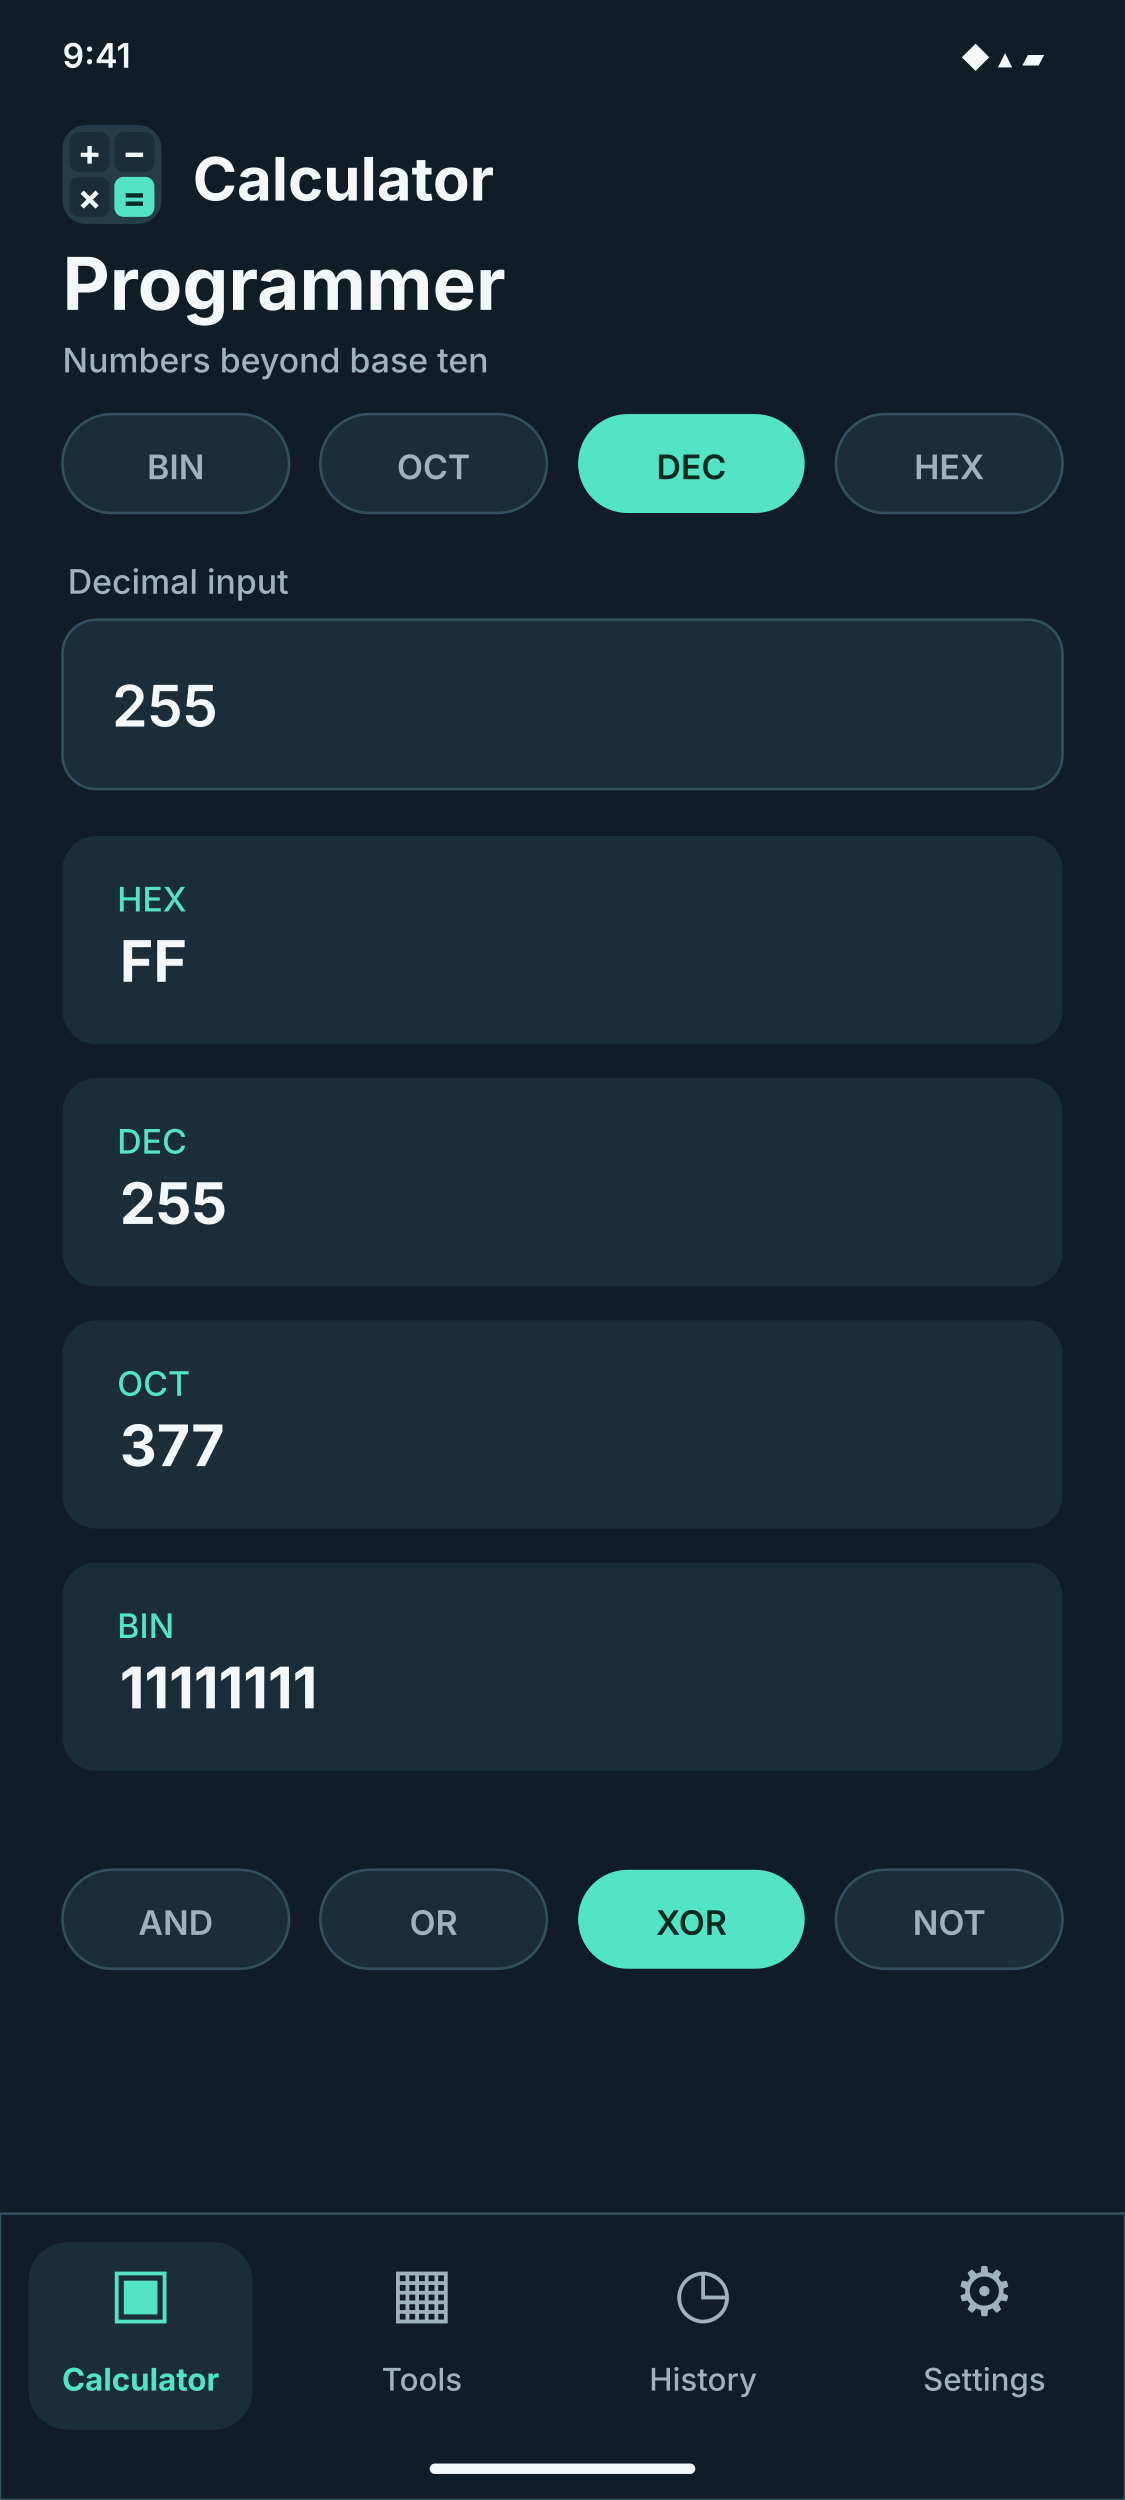
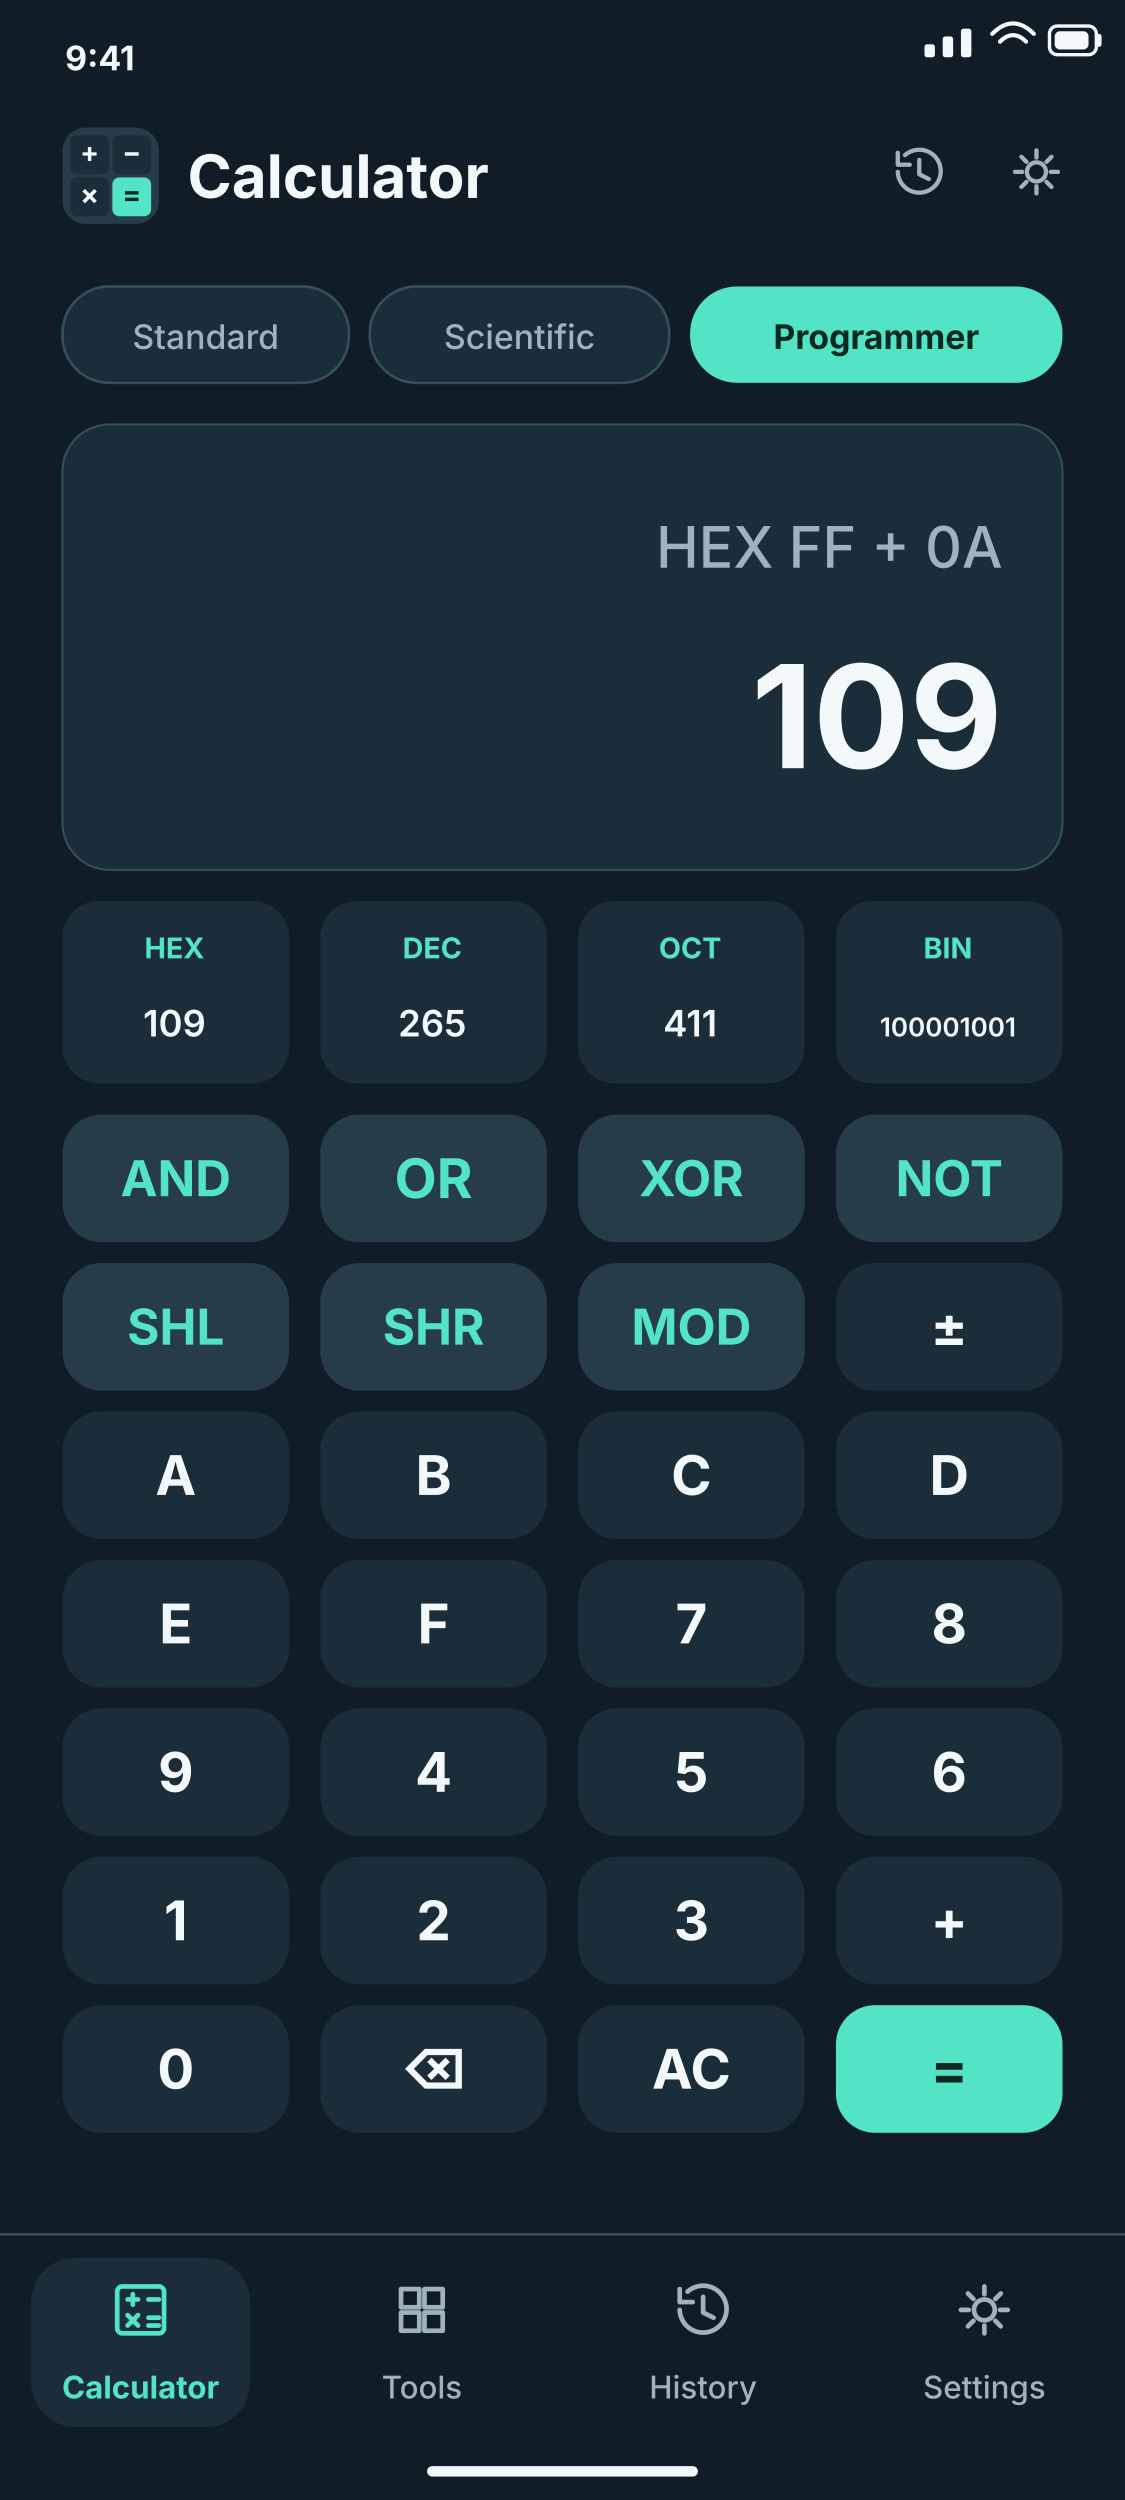
<svg xmlns="http://www.w3.org/2000/svg" width="432" height="960" viewBox="0 0 432 960">
  <style>text{font-family:Inter,Arial,sans-serif}</style>
  <rect x="0" y="0" width="432" height="960" rx="0" fill="#101D26" />
-   <text x="24" y="26" font-size="13" fill="#F3F8FA" font-weight="600" text-anchor="start">9:41</text>
-   <text x="401" y="26" font-size="11" fill="#F3F8FA" font-weight="600" text-anchor="end">◆  ▴  ▰</text>
-   <g transform="translate(24 48) scale(0.9047619)">
-     <rect x="0" y="0" width="42" height="42" rx="10" fill="#263C48" />
-     <rect x="3" y="3" width="17" height="17" rx="4" fill="#1B2D38" />
-     <rect x="22" y="3" width="17" height="17" rx="4" fill="#1B2D38" />
-     <rect x="3" y="22" width="17" height="17" rx="4" fill="#1B2D38" />
-     <rect x="22" y="22" width="17" height="17" rx="4" fill="#53E4C5" />
-     <text x="11.5" y="17" font-size="15" fill="#F3F8FA" font-weight="700" text-anchor="middle">+</text>
-     <text x="30.5" y="17" font-size="15" fill="#F3F8FA" font-weight="700" text-anchor="middle">−</text>
-     <text x="11.5" y="36" font-size="15" fill="#F3F8FA" font-weight="700" text-anchor="middle">×</text>
-     <text x="30.5" y="36" font-size="15" fill="#092921" font-weight="700" text-anchor="middle">=</text>
+   <text x="25" y="27" fill="#F3F8FA" font-size="13" font-weight="700" text-anchor="start" opacity="1">9:41</text>
+   <rect x="355" y="17" width="4" height="5" rx="1" fill="#F3F8FA" />
+   <rect x="362" y="14" width="4" height="8" rx="1" fill="#F3F8FA" />
+   <rect x="369" y="11" width="4" height="11" rx="1" fill="#F3F8FA" />
+   <path d="M381 13 Q389 5 397 13 M384 16 Q389 11 394 16" stroke="#F3F8FA" stroke-width="1.6" stroke-linecap="round" stroke-linejoin="round" fill="none" opacity="1" />
+   <rect x="403" y="10" width="18" height="11" rx="3" fill="none" stroke="#F3F8FA" stroke-width="1.3" />
+   <rect x="421" y="13" width="2" height="5" rx="1" fill="#F3F8FA" />
+   <rect x="405" y="12" width="13" height="7" rx="2" fill="#F3F8FA" />
+   <rect x="24" y="49" width="37" height="37" rx="8.88" fill="#263C48" />
+   <rect x="26.96" y="51.96" width="14.892" height="14.892" rx="2.681" fill="#1B2D38" />
+   <rect x="43.148" y="51.96" width="14.892" height="14.892" rx="2.681" fill="#1B2D38" />
+   <rect x="26.96" y="68.148" width="14.892" height="14.892" rx="2.681" fill="#1B2D38" />
+   <rect x="43.148" y="68.148" width="14.892" height="14.892" rx="2.681" fill="#53E4C5" />
+   <text x="34.406" y="62.236" fill="#F3F8FA" font-size="10.723" font-weight="700" text-anchor="middle" opacity="1">+</text>
+   <text x="50.594" y="62.236" fill="#F3F8FA" font-size="10.723" font-weight="700" text-anchor="middle" opacity="1">−</text>
+   <text x="34.406" y="78.423" fill="#F3F8FA" font-size="10.723" font-weight="700" text-anchor="middle" opacity="1">×</text>
+   <text x="50.594" y="78.423" fill="#092921" font-size="10.723" font-weight="700" text-anchor="middle" opacity="1">=</text>
+   <text x="72" y="76" fill="#F3F8FA" font-size="23" font-weight="750" text-anchor="start" opacity="1">Calculator</text>
+   <g transform="translate(342 55) scale(0.9166667)">
+     <path d="M3 12a9 9 0 1 0 3-7" stroke="#A0B2BD" stroke-width="1.8" stroke-linecap="round" stroke-linejoin="round" fill="none" opacity="1" />
+     <path d="M3 4v5h5" stroke="#A0B2BD" stroke-width="1.8" stroke-linecap="round" stroke-linejoin="round" fill="none" opacity="1" />
+     <path d="M12 7v6l4 2" stroke="#A0B2BD" stroke-width="1.8" stroke-linecap="round" stroke-linejoin="round" fill="none" opacity="1" />
  </g>
-   <text x="74" y="77" font-size="23" fill="#F3F8FA" font-weight="700" text-anchor="start">Calculator</text>
-   <text x="24" y="119" font-size="28" fill="#F3F8FA" font-weight="750" text-anchor="start">Programmer</text>
-   <text x="24" y="143" font-size="13" fill="#A0B2BD" font-weight="500" text-anchor="start">Numbers beyond base ten</text>
-   <rect x="24" y="159" width="87" height="38" rx="19" fill="#1B2D38" stroke="#34505C" stroke-width="1" />
-   <text x="67.5" y="184" font-size="13" fill="#A0B2BD" font-weight="600" text-anchor="middle">BIN</text>
-   <rect x="123" y="159" width="87" height="38" rx="19" fill="#1B2D38" stroke="#34505C" stroke-width="1" />
-   <text x="166.5" y="184" font-size="13" fill="#A0B2BD" font-weight="600" text-anchor="middle">OCT</text>
-   <rect x="222" y="159" width="87" height="38" rx="19" fill="#53E4C5" />
-   <text x="265.5" y="184" font-size="13" fill="#092921" font-weight="600" text-anchor="middle">DEC</text>
-   <rect x="321" y="159" width="87" height="38" rx="19" fill="#1B2D38" stroke="#34505C" stroke-width="1" />
-   <text x="364.5" y="184" font-size="13" fill="#A0B2BD" font-weight="600" text-anchor="middle">HEX</text>
-   <text x="26" y="228" font-size="13" fill="#A0B2BD" font-weight="500" text-anchor="start">Decimal input</text>
-   <rect x="24" y="238" width="384" height="65" rx="13" fill="#1B2D38" stroke="#34505C" stroke-width="1" />
-   <text x="43" y="279" font-size="22" fill="#F3F8FA" font-weight="600" text-anchor="start">255</text>
-   <rect x="24" y="321" width="384" height="80" rx="13" fill="#1B2D38" />
-   <text x="45" y="350" font-size="13" fill="#53E4C5" font-weight="500" text-anchor="start">HEX</text>
-   <text x="46" y="377" font-size="22" fill="#F3F8FA" font-weight="650" text-anchor="start">FF</text>
-   <rect x="24" y="414" width="384" height="80" rx="13" fill="#1B2D38" />
-   <text x="45" y="443" font-size="13" fill="#53E4C5" font-weight="500" text-anchor="start">DEC</text>
-   <text x="46" y="470" font-size="22" fill="#F3F8FA" font-weight="650" text-anchor="start">255</text>
-   <rect x="24" y="507" width="384" height="80" rx="13" fill="#1B2D38" />
-   <text x="45" y="536" font-size="13" fill="#53E4C5" font-weight="500" text-anchor="start">OCT</text>
-   <text x="46" y="563" font-size="22" fill="#F3F8FA" font-weight="650" text-anchor="start">377</text>
-   <rect x="24" y="600" width="384" height="80" rx="13" fill="#1B2D38" />
-   <text x="45" y="629" font-size="13" fill="#53E4C5" font-weight="500" text-anchor="start">BIN</text>
-   <text x="46" y="656" font-size="22" fill="#F3F8FA" font-weight="650" text-anchor="start">11111111</text>
-   <rect x="24" y="718" width="87" height="38" rx="19" fill="#1B2D38" stroke="#34505C" stroke-width="1" />
-   <text x="67.5" y="743" font-size="13" fill="#A0B2BD" font-weight="600" text-anchor="middle">AND</text>
-   <rect x="123" y="718" width="87" height="38" rx="19" fill="#1B2D38" stroke="#34505C" stroke-width="1" />
-   <text x="166.5" y="743" font-size="13" fill="#A0B2BD" font-weight="600" text-anchor="middle">OR</text>
-   <rect x="222" y="718" width="87" height="38" rx="19" fill="#53E4C5" />
-   <text x="265.5" y="743" font-size="13" fill="#092921" font-weight="600" text-anchor="middle">XOR</text>
-   <rect x="321" y="718" width="87" height="38" rx="19" fill="#1B2D38" stroke="#34505C" stroke-width="1" />
-   <text x="364.5" y="743" font-size="13" fill="#A0B2BD" font-weight="600" text-anchor="middle">NOT</text>
-   <rect x="0" y="850" width="432" height="110" rx="0" fill="#101D26" stroke="#34505C" stroke-width="1" />
-   <rect x="11" y="861" width="86" height="72" rx="15" fill="#1B2D38" />
-   <text x="54" y="889" font-size="26" fill="#53E4C5" font-weight="650" text-anchor="middle">▣</text>
-   <text x="54" y="918" font-size="12" fill="#53E4C5" font-weight="700" text-anchor="middle">Calculator</text>
-   <text x="162" y="889" font-size="26" fill="#A0B2BD" font-weight="650" text-anchor="middle">▦</text>
-   <text x="162" y="918" font-size="12" fill="#A0B2BD" font-weight="500" text-anchor="middle">Tools</text>
-   <text x="270" y="889" font-size="26" fill="#A0B2BD" font-weight="650" text-anchor="middle">◷</text>
-   <text x="270" y="918" font-size="12" fill="#A0B2BD" font-weight="500" text-anchor="middle">History</text>
-   <text x="378" y="889" font-size="26" fill="#A0B2BD" font-weight="650" text-anchor="middle">⚙</text>
-   <text x="378" y="918" font-size="12" fill="#A0B2BD" font-weight="500" text-anchor="middle">Settings</text>
-   <rect x="165" y="946" width="102" height="4" rx="2" fill="#F3F8FA" />
+   <g transform="translate(387 55) scale(0.9166667)">
+     <path d="M12 3v3" stroke="#A0B2BD" stroke-width="1.8" stroke-linecap="round" stroke-linejoin="round" fill="none" opacity="1" />
+     <path d="M12 18v3" stroke="#A0B2BD" stroke-width="1.8" stroke-linecap="round" stroke-linejoin="round" fill="none" opacity="1" />
+     <path d="M3 12h3" stroke="#A0B2BD" stroke-width="1.8" stroke-linecap="round" stroke-linejoin="round" fill="none" opacity="1" />
+     <path d="M18 12h3" stroke="#A0B2BD" stroke-width="1.8" stroke-linecap="round" stroke-linejoin="round" fill="none" opacity="1" />
+     <path d="M5.7 5.7l2.1 2.1" stroke="#A0B2BD" stroke-width="1.8" stroke-linecap="round" stroke-linejoin="round" fill="none" opacity="1" />
+     <path d="M16.2 16.2l2.1 2.1" stroke="#A0B2BD" stroke-width="1.8" stroke-linecap="round" stroke-linejoin="round" fill="none" opacity="1" />
+     <path d="M18.3 5.7l-2.1 2.1" stroke="#A0B2BD" stroke-width="1.8" stroke-linecap="round" stroke-linejoin="round" fill="none" opacity="1" />
+     <path d="M7.8 16.2l-2.1 2.1" stroke="#A0B2BD" stroke-width="1.8" stroke-linecap="round" stroke-linejoin="round" fill="none" opacity="1" />
+     <path d="M12 8a4 4 0 1 1 0 8a4 4 0 0 1 0-8" stroke="#A0B2BD" stroke-width="1.8" stroke-linecap="round" stroke-linejoin="round" fill="none" opacity="1" />
+   </g>
+   <rect x="24" y="110" width="110" height="37" rx="18" fill="#1B2D38" stroke="#34505C" stroke-width="1" />
+   <text x="79.0" y="134" fill="#A0B2BD" font-size="13" font-weight="500" text-anchor="middle" opacity="1">Standard</text>
+   <rect x="142" y="110" width="115" height="37" rx="18" fill="#1B2D38" stroke="#34505C" stroke-width="1" />
+   <text x="199.5" y="134" fill="#A0B2BD" font-size="13" font-weight="500" text-anchor="middle" opacity="1">Scientific</text>
+   <rect x="265" y="110" width="143" height="37" rx="18" fill="#53E4C5" />
+   <text x="336.5" y="134" fill="#092921" font-size="13" font-weight="700" text-anchor="middle" opacity="1">Programmer</text>
+   <rect x="24" y="163" width="384" height="171" rx="18" fill="#1B2D38" stroke="#34505C" stroke-width="0.8" />
+   <text x="385" y="218" fill="#A0B2BD" font-size="22" font-weight="450" text-anchor="end" opacity="1">HEX   FF + 0A</text>
+   <text x="385" y="295" fill="#F3F8FA" font-size="55" font-weight="740" text-anchor="end" opacity="1">109</text>
+   <rect x="24" y="346" width="87" height="70" rx="14" fill="#1B2D38" />
+   <text x="67" y="368" fill="#53E4C5" font-size="11" font-weight="750" text-anchor="middle" opacity="1">HEX</text>
+   <text x="67" y="398" fill="#F3F8FA" font-size="14" font-weight="580" text-anchor="middle" opacity="1">109</text>
+   <rect x="123" y="346" width="87" height="70" rx="14" fill="#1B2D38" />
+   <text x="166" y="368" fill="#53E4C5" font-size="11" font-weight="750" text-anchor="middle" opacity="1">DEC</text>
+   <text x="166" y="398" fill="#F3F8FA" font-size="14" font-weight="580" text-anchor="middle" opacity="1">265</text>
+   <rect x="222" y="346" width="87" height="70" rx="14" fill="#1B2D38" />
+   <text x="265" y="368" fill="#53E4C5" font-size="11" font-weight="750" text-anchor="middle" opacity="1">OCT</text>
+   <text x="265" y="398" fill="#F3F8FA" font-size="14" font-weight="580" text-anchor="middle" opacity="1">411</text>
+   <rect x="321" y="346" width="87" height="70" rx="14" fill="#1B2D38" />
+   <text x="364" y="368" fill="#53E4C5" font-size="11" font-weight="750" text-anchor="middle" opacity="1">BIN</text>
+   <text x="364" y="398" fill="#F3F8FA" font-size="10" font-weight="580" text-anchor="middle" opacity="1">100001001</text>
+   <rect x="24" y="428" width="87" height="49" rx="15" fill="#263C48" />
+   <text x="67.5" y="459.34" fill="#53E4C5" font-size="19" font-weight="650" text-anchor="middle" opacity="1">AND</text>
+   <rect x="123" y="428" width="87" height="49" rx="15" fill="#263C48" />
+   <text x="166.5" y="460.06" fill="#53E4C5" font-size="21" font-weight="650" text-anchor="middle" opacity="1">OR</text>
+   <rect x="222" y="428" width="87" height="49" rx="15" fill="#263C48" />
+   <text x="265.5" y="459.34" fill="#53E4C5" font-size="19" font-weight="650" text-anchor="middle" opacity="1">XOR</text>
+   <rect x="321" y="428" width="87" height="49" rx="15" fill="#263C48" />
+   <text x="364.5" y="459.34" fill="#53E4C5" font-size="19" font-weight="650" text-anchor="middle" opacity="1">NOT</text>
+   <rect x="24" y="485" width="87" height="49" rx="15" fill="#263C48" />
+   <text x="67.5" y="516.34" fill="#53E4C5" font-size="19" font-weight="650" text-anchor="middle" opacity="1">SHL</text>
+   <rect x="123" y="485" width="87" height="49" rx="15" fill="#263C48" />
+   <text x="166.5" y="516.34" fill="#53E4C5" font-size="19" font-weight="650" text-anchor="middle" opacity="1">SHR</text>
+   <rect x="222" y="485" width="87" height="49" rx="15" fill="#263C48" />
+   <text x="265.5" y="516.34" fill="#53E4C5" font-size="19" font-weight="650" text-anchor="middle" opacity="1">MOD</text>
+   <rect x="321" y="485" width="87" height="49" rx="15" fill="#1B2D38" />
+   <text x="364.5" y="517.06" fill="#F3F8FA" font-size="21" font-weight="650" text-anchor="middle" opacity="1">±</text>
+   <rect x="24" y="542" width="87" height="49" rx="15" fill="#1B2D38" />
+   <text x="67.5" y="574.06" fill="#F3F8FA" font-size="21" font-weight="650" text-anchor="middle" opacity="1">A</text>
+   <rect x="123" y="542" width="87" height="49" rx="15" fill="#1B2D38" />
+   <text x="166.5" y="574.06" fill="#F3F8FA" font-size="21" font-weight="650" text-anchor="middle" opacity="1">B</text>
+   <rect x="222" y="542" width="87" height="49" rx="15" fill="#1B2D38" />
+   <text x="265.5" y="574.06" fill="#F3F8FA" font-size="21" font-weight="650" text-anchor="middle" opacity="1">C</text>
+   <rect x="321" y="542" width="87" height="49" rx="15" fill="#1B2D38" />
+   <text x="364.5" y="574.06" fill="#F3F8FA" font-size="21" font-weight="650" text-anchor="middle" opacity="1">D</text>
+   <rect x="24" y="599" width="87" height="49" rx="15" fill="#1B2D38" />
+   <text x="67.5" y="631.06" fill="#F3F8FA" font-size="21" font-weight="650" text-anchor="middle" opacity="1">E</text>
+   <rect x="123" y="599" width="87" height="49" rx="15" fill="#1B2D38" />
+   <text x="166.5" y="631.06" fill="#F3F8FA" font-size="21" font-weight="650" text-anchor="middle" opacity="1">F</text>
+   <rect x="222" y="599" width="87" height="49" rx="15" fill="#1B2D38" />
+   <text x="265.5" y="631.06" fill="#F3F8FA" font-size="21" font-weight="650" text-anchor="middle" opacity="1">7</text>
+   <rect x="321" y="599" width="87" height="49" rx="15" fill="#1B2D38" />
+   <text x="364.5" y="631.06" fill="#F3F8FA" font-size="21" font-weight="650" text-anchor="middle" opacity="1">8</text>
+   <rect x="24" y="656" width="87" height="49" rx="15" fill="#1B2D38" />
+   <text x="67.5" y="688.06" fill="#F3F8FA" font-size="21" font-weight="650" text-anchor="middle" opacity="1">9</text>
+   <rect x="123" y="656" width="87" height="49" rx="15" fill="#1B2D38" />
+   <text x="166.5" y="688.06" fill="#F3F8FA" font-size="21" font-weight="650" text-anchor="middle" opacity="1">4</text>
+   <rect x="222" y="656" width="87" height="49" rx="15" fill="#1B2D38" />
+   <text x="265.5" y="688.06" fill="#F3F8FA" font-size="21" font-weight="650" text-anchor="middle" opacity="1">5</text>
+   <rect x="321" y="656" width="87" height="49" rx="15" fill="#1B2D38" />
+   <text x="364.5" y="688.06" fill="#F3F8FA" font-size="21" font-weight="650" text-anchor="middle" opacity="1">6</text>
+   <rect x="24" y="713" width="87" height="49" rx="15" fill="#1B2D38" />
+   <text x="67.5" y="745.06" fill="#F3F8FA" font-size="21" font-weight="650" text-anchor="middle" opacity="1">1</text>
+   <rect x="123" y="713" width="87" height="49" rx="15" fill="#1B2D38" />
+   <text x="166.5" y="745.06" fill="#F3F8FA" font-size="21" font-weight="650" text-anchor="middle" opacity="1">2</text>
+   <rect x="222" y="713" width="87" height="49" rx="15" fill="#1B2D38" />
+   <text x="265.5" y="745.06" fill="#F3F8FA" font-size="21" font-weight="650" text-anchor="middle" opacity="1">3</text>
+   <rect x="321" y="713" width="87" height="49" rx="15" fill="#1B2D38" />
+   <text x="364.5" y="745.06" fill="#F3F8FA" font-size="21" font-weight="650" text-anchor="middle" opacity="1">+</text>
+   <rect x="24" y="770" width="87" height="49" rx="15" fill="#1B2D38" />
+   <text x="67.5" y="802.06" fill="#F3F8FA" font-size="21" font-weight="650" text-anchor="middle" opacity="1">0</text>
+   <rect x="123" y="770" width="87" height="49" rx="15" fill="#1B2D38" />
+   <text x="166.5" y="802.06" fill="#F3F8FA" font-size="21" font-weight="650" text-anchor="middle" opacity="1">⌫</text>
+   <rect x="222" y="770" width="87" height="49" rx="15" fill="#1B2D38" />
+   <text x="265.5" y="802.06" fill="#F3F8FA" font-size="21" font-weight="650" text-anchor="middle" opacity="1">AC</text>
+   <rect x="321" y="770" width="87" height="49" rx="15" fill="#53E4C5" />
+   <text x="364.5" y="802.06" fill="#092921" font-size="21" font-weight="650" text-anchor="middle" opacity="1">=</text>
+   <rect x="0" y="858" width="432" height="102" rx="0" fill="#101D26" />
+   <path d="M0 858 L432 858" fill="none" stroke="#34505C" stroke-width="1" stroke-linecap="round" opacity="1" />
+   <rect x="12" y="867" width="84" height="65" rx="17" fill="#1B2D38" />
+   <g transform="translate(42 875) scale(1.0)">
+     <path d="M5 3h14a2 2 0 0 1 2 2v14a2 2 0 0 1-2 2H5a2 2 0 0 1-2-2V5a2 2 0 0 1 2-2Z" stroke="#53E4C5" stroke-width="1.8" stroke-linecap="round" stroke-linejoin="round" fill="none" opacity="1" />
+     <path d="M7 8h4" stroke="#53E4C5" stroke-width="1.8" stroke-linecap="round" stroke-linejoin="round" fill="none" opacity="1" />
+     <path d="M9 6v4" stroke="#53E4C5" stroke-width="1.8" stroke-linecap="round" stroke-linejoin="round" fill="none" opacity="1" />
+     <path d="M15 8h4" stroke="#53E4C5" stroke-width="1.8" stroke-linecap="round" stroke-linejoin="round" fill="none" opacity="1" />
+     <path d="M7 14l4 4" stroke="#53E4C5" stroke-width="1.8" stroke-linecap="round" stroke-linejoin="round" fill="none" opacity="1" />
+     <path d="M11 14l-4 4" stroke="#53E4C5" stroke-width="1.8" stroke-linecap="round" stroke-linejoin="round" fill="none" opacity="1" />
+     <path d="M15 15h4" stroke="#53E4C5" stroke-width="1.8" stroke-linecap="round" stroke-linejoin="round" fill="none" opacity="1" />
+     <path d="M15 18h4" stroke="#53E4C5" stroke-width="1.8" stroke-linecap="round" stroke-linejoin="round" fill="none" opacity="1" />
+   </g>
+   <text x="54" y="921" fill="#53E4C5" font-size="12" font-weight="700" text-anchor="middle" opacity="1">Calculator</text>
+   <g transform="translate(150 875) scale(1.0)">
+     <path d="M4 4h7v7H4z" stroke="#A0B2BD" stroke-width="1.8" stroke-linecap="round" stroke-linejoin="round" fill="none" opacity="1" />
+     <path d="M13 4h7v7h-7z" stroke="#A0B2BD" stroke-width="1.8" stroke-linecap="round" stroke-linejoin="round" fill="none" opacity="1" />
+     <path d="M4 13h7v7H4z" stroke="#A0B2BD" stroke-width="1.8" stroke-linecap="round" stroke-linejoin="round" fill="none" opacity="1" />
+     <path d="M13 13h7v7h-7z" stroke="#A0B2BD" stroke-width="1.8" stroke-linecap="round" stroke-linejoin="round" fill="none" opacity="1" />
+   </g>
+   <text x="162" y="921" fill="#A0B2BD" font-size="12" font-weight="500" text-anchor="middle" opacity="1">Tools</text>
+   <g transform="translate(258 875) scale(1.0)">
+     <path d="M3 12a9 9 0 1 0 3-7" stroke="#A0B2BD" stroke-width="1.8" stroke-linecap="round" stroke-linejoin="round" fill="none" opacity="1" />
+     <path d="M3 4v5h5" stroke="#A0B2BD" stroke-width="1.8" stroke-linecap="round" stroke-linejoin="round" fill="none" opacity="1" />
+     <path d="M12 7v6l4 2" stroke="#A0B2BD" stroke-width="1.8" stroke-linecap="round" stroke-linejoin="round" fill="none" opacity="1" />
+   </g>
+   <text x="270" y="921" fill="#A0B2BD" font-size="12" font-weight="500" text-anchor="middle" opacity="1">History</text>
+   <g transform="translate(366 875) scale(1.0)">
+     <path d="M12 3v3" stroke="#A0B2BD" stroke-width="1.8" stroke-linecap="round" stroke-linejoin="round" fill="none" opacity="1" />
+     <path d="M12 18v3" stroke="#A0B2BD" stroke-width="1.8" stroke-linecap="round" stroke-linejoin="round" fill="none" opacity="1" />
+     <path d="M3 12h3" stroke="#A0B2BD" stroke-width="1.8" stroke-linecap="round" stroke-linejoin="round" fill="none" opacity="1" />
+     <path d="M18 12h3" stroke="#A0B2BD" stroke-width="1.8" stroke-linecap="round" stroke-linejoin="round" fill="none" opacity="1" />
+     <path d="M5.7 5.7l2.1 2.1" stroke="#A0B2BD" stroke-width="1.8" stroke-linecap="round" stroke-linejoin="round" fill="none" opacity="1" />
+     <path d="M16.2 16.2l2.1 2.1" stroke="#A0B2BD" stroke-width="1.8" stroke-linecap="round" stroke-linejoin="round" fill="none" opacity="1" />
+     <path d="M18.3 5.7l-2.1 2.1" stroke="#A0B2BD" stroke-width="1.8" stroke-linecap="round" stroke-linejoin="round" fill="none" opacity="1" />
+     <path d="M7.8 16.2l-2.1 2.1" stroke="#A0B2BD" stroke-width="1.8" stroke-linecap="round" stroke-linejoin="round" fill="none" opacity="1" />
+     <path d="M12 8a4 4 0 1 1 0 8a4 4 0 0 1 0-8" stroke="#A0B2BD" stroke-width="1.8" stroke-linecap="round" stroke-linejoin="round" fill="none" opacity="1" />
+   </g>
+   <text x="378" y="921" fill="#A0B2BD" font-size="12" font-weight="500" text-anchor="middle" opacity="1">Settings</text>
+   <rect x="164" y="947" width="104" height="4" rx="2" fill="#F3F8FA" />
</svg>
